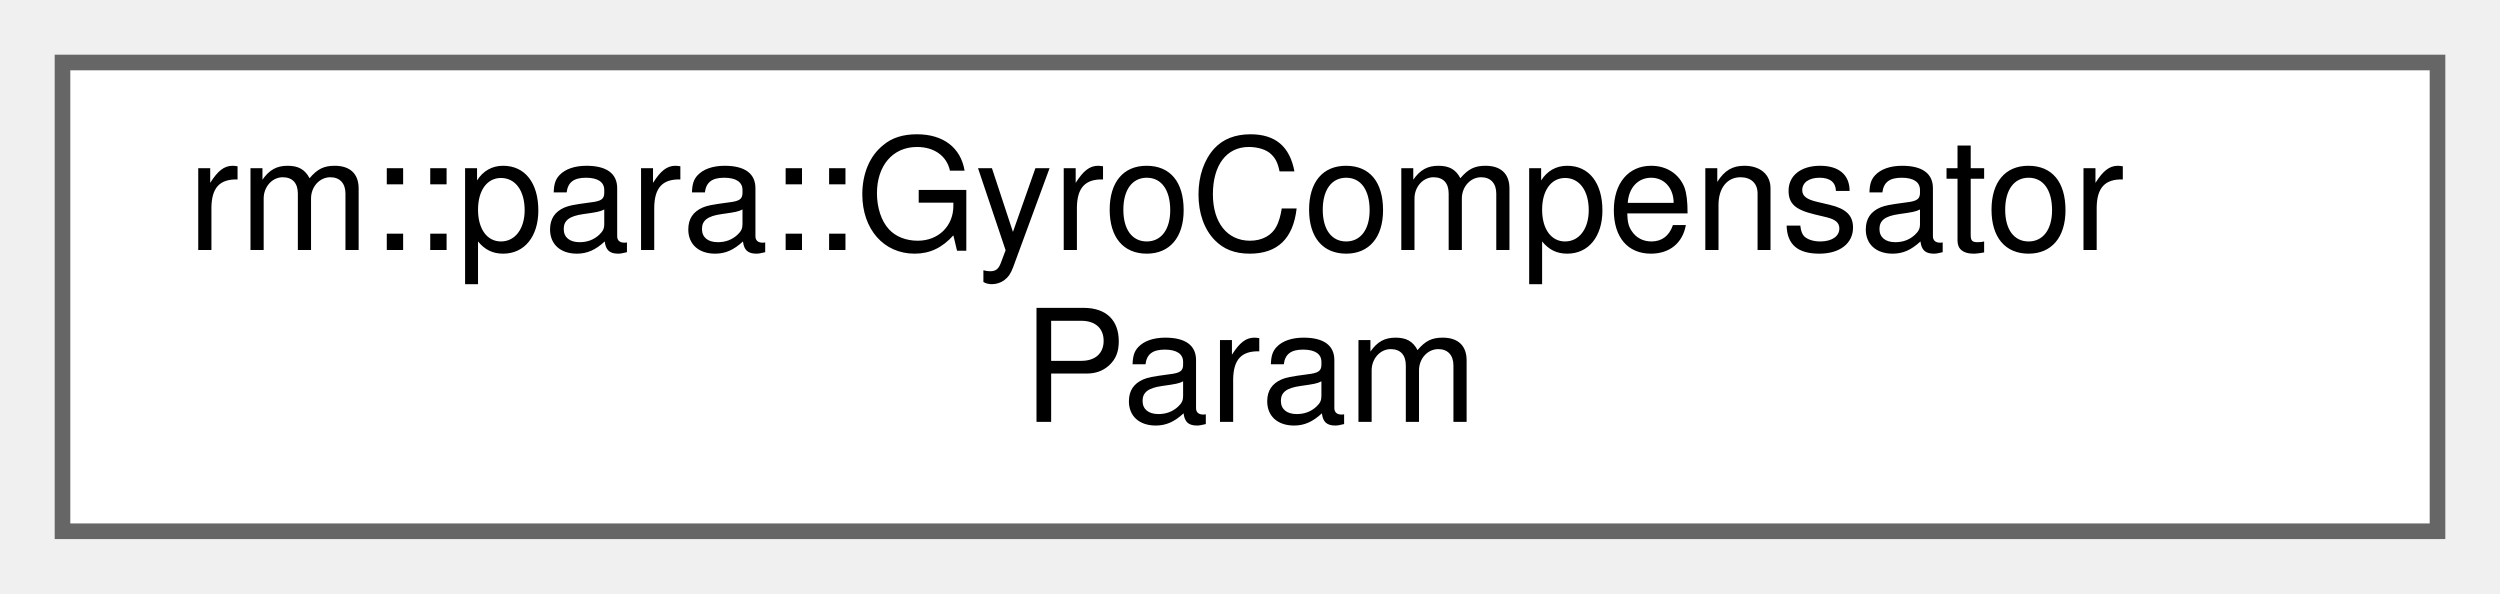
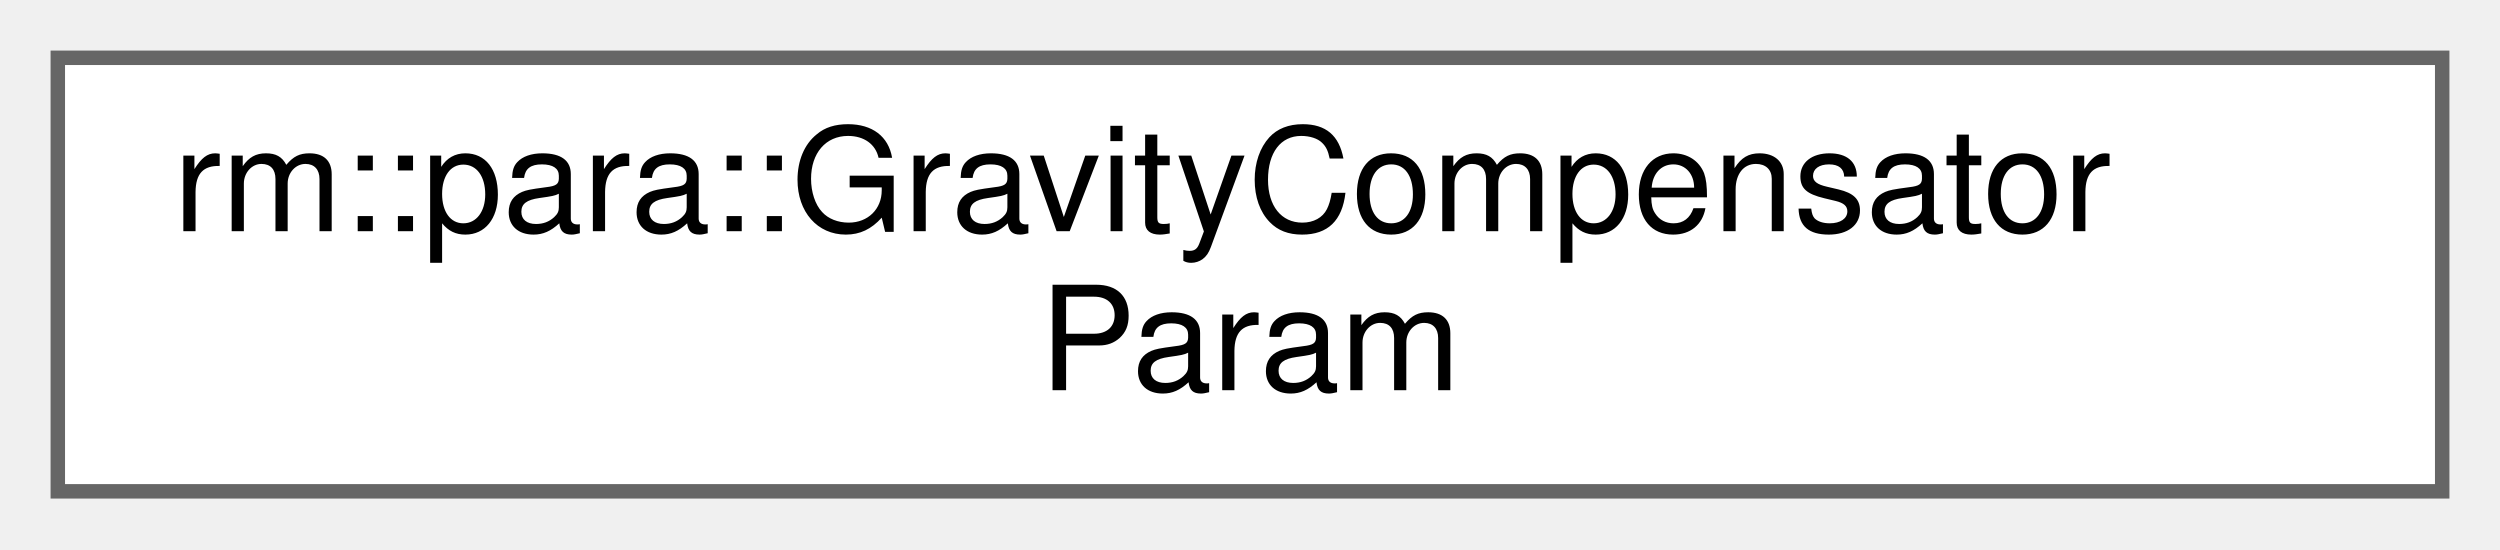
- <svg xmlns="http://www.w3.org/2000/svg" xmlns:xlink="http://www.w3.org/1999/xlink" width="160pt" height="38pt" viewBox="0.00 0.00 160.00 38.00">
+ <svg xmlns="http://www.w3.org/2000/svg" xmlns:xlink="http://www.w3.org/1999/xlink" width="173pt" height="38pt" viewBox="0.00 0.00 173.00 38.00">
  <g id="graph0" class="graph" transform="scale(1 1) rotate(0) translate(4 34)">
    <g id="Node000000" class="node">
      <g id="a_Node000000">
-         <a xlink:href="d6/dcf/classrm_1_1para_1_1GyroCompensatorParam.html" target="_top" xlink:title="GyroCompensatorParam 参数模块">
-           <polygon fill="white" stroke="#666666" points="152,-30 0,-30 0,0 152,0 152,-30" />
-           <text text-anchor="start" x="8" y="-18" font-family="Helvetica,sans-Serif" font-size="10.00">rm::para::GyroCompensator</text>
-           <text text-anchor="middle" x="76" y="-7" font-family="Helvetica,sans-Serif" font-size="10.00">Param</text>
+         <a xlink:href="df/d85/classrm_1_1para_1_1GravityCompensatorParam.html" target="_top" xlink:title="GravityCompensatorParam 参数模块">
+           <polygon fill="white" stroke="#666666" points="165,-30 0,-30 0,0 165,0 165,-30" />
+           <text text-anchor="start" x="8" y="-18" font-family="Helvetica,sans-Serif" font-size="10.00">rm::para::GravityCompensator</text>
+           <text text-anchor="middle" x="82.5" y="-7" font-family="Helvetica,sans-Serif" font-size="10.00">Param</text>
        </a>
      </g>
    </g>
  </g>
</svg>
